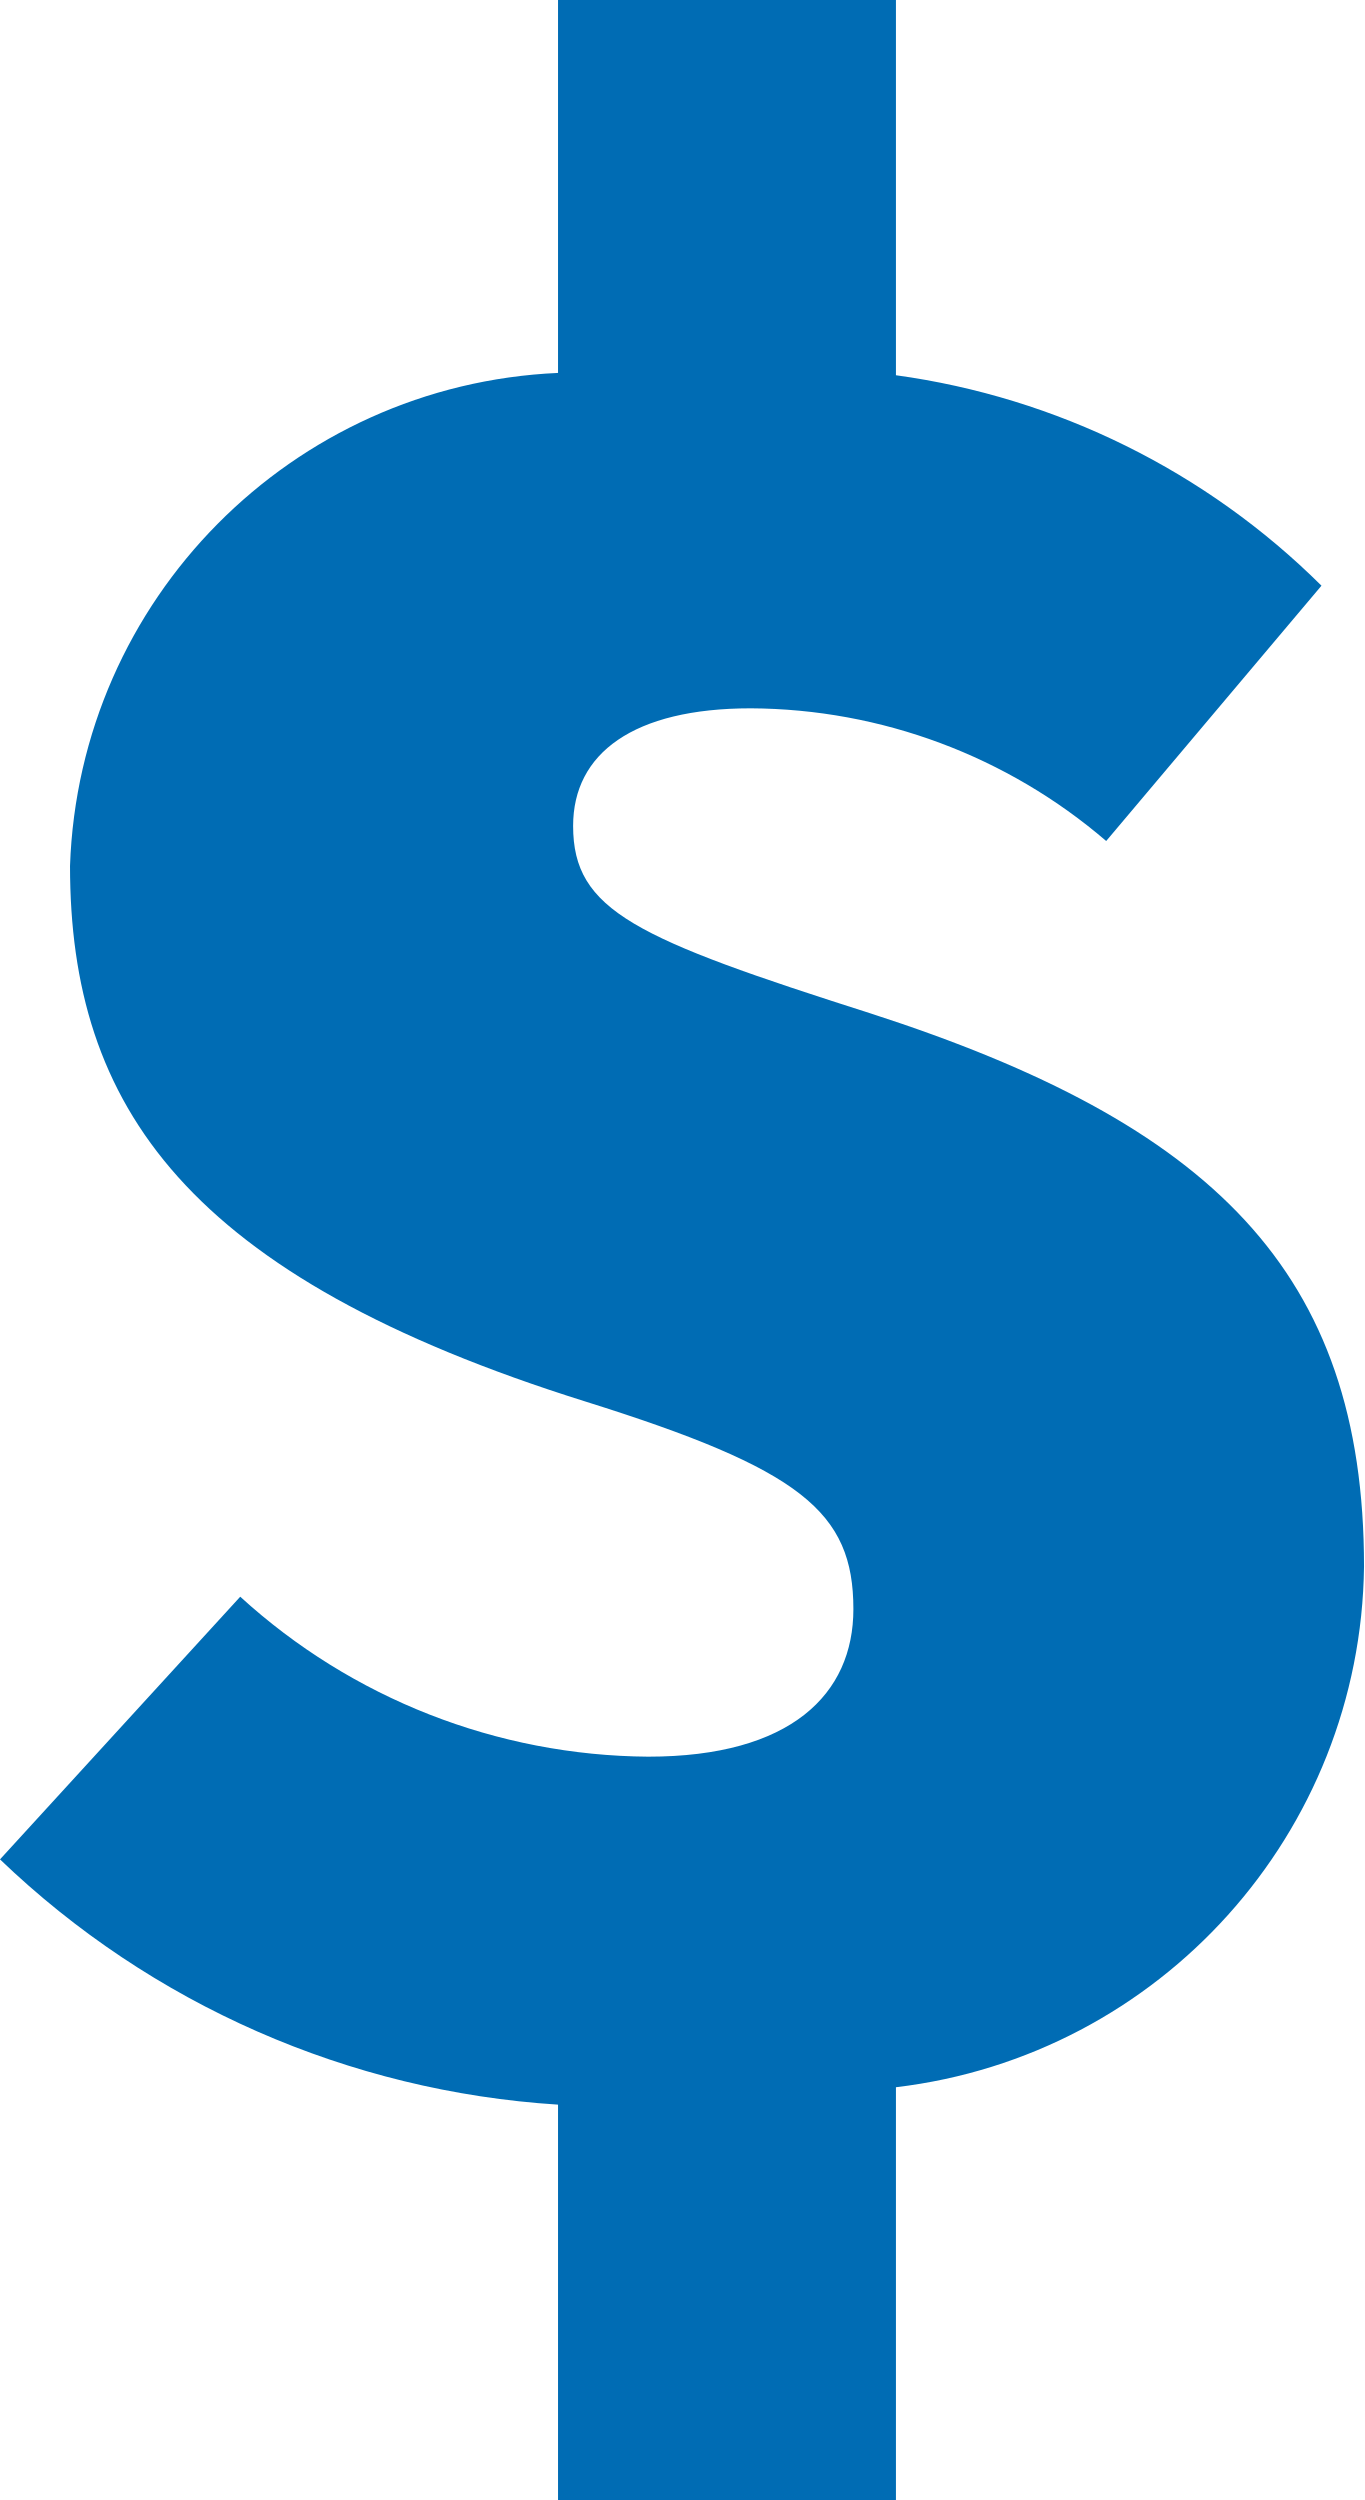
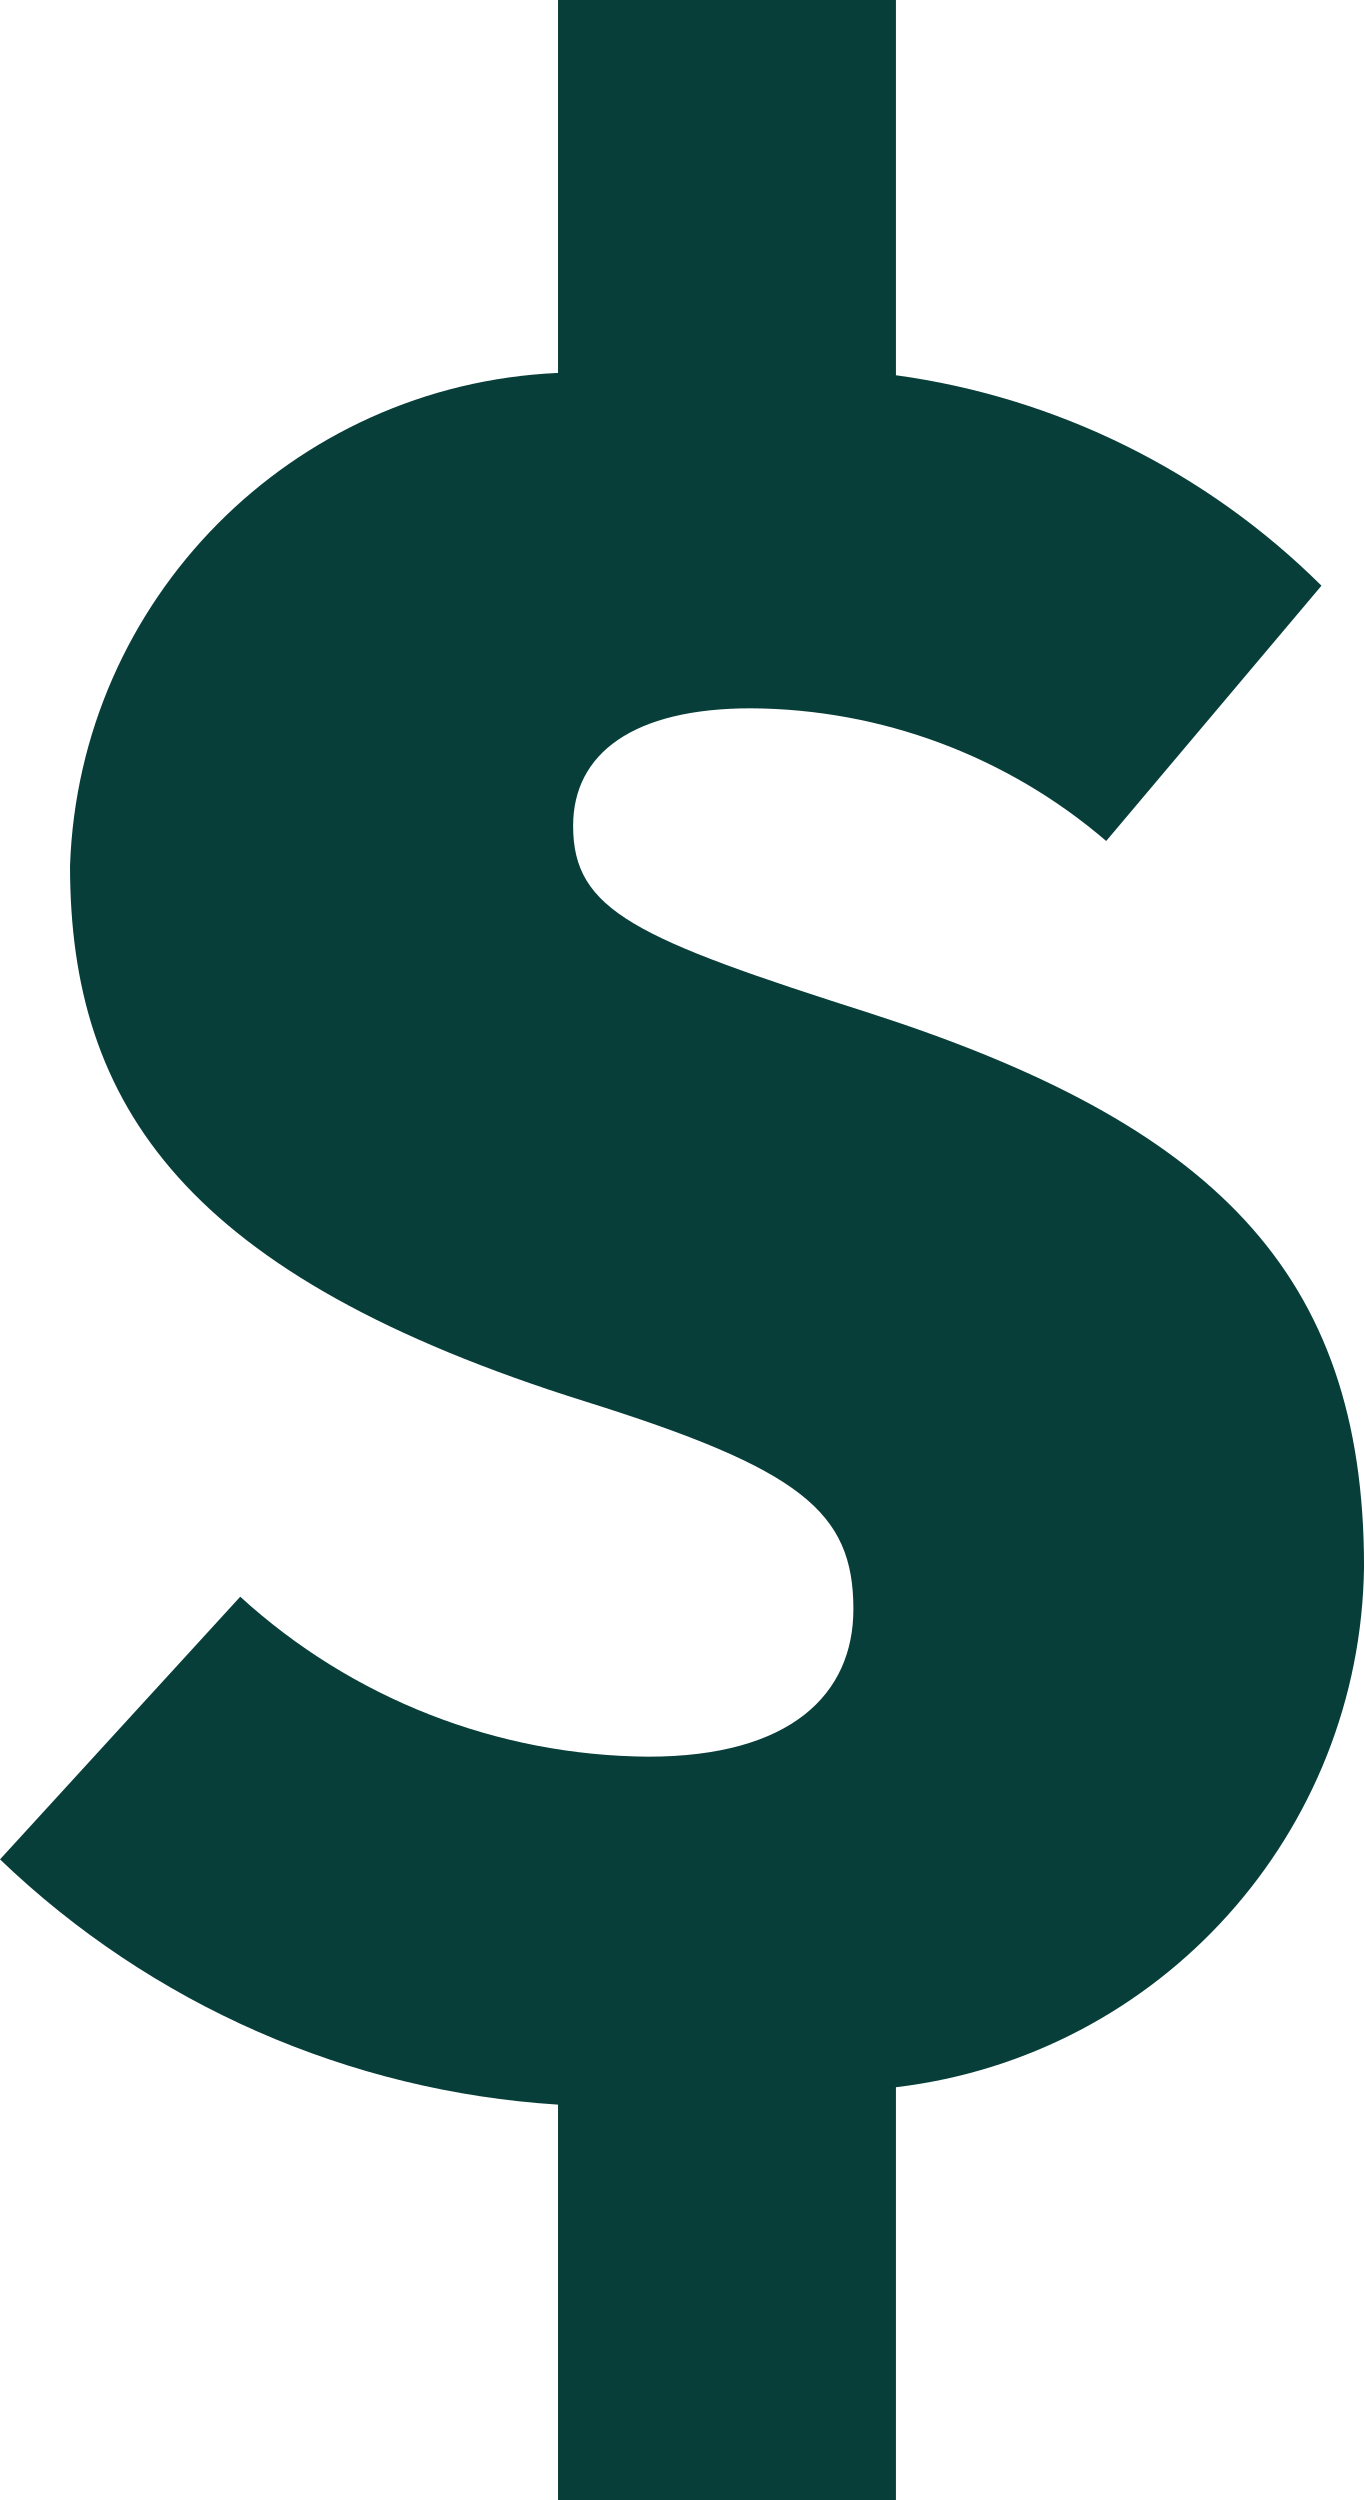
<svg xmlns="http://www.w3.org/2000/svg" width="7.052" height="12.925" viewBox="0 0 7.052 12.925">
-   <path id="icon_dollar" d="M7.052-.241c0-1.527-.789-2.29-2.549-2.859-1.216-.388-1.54-.53-1.54-.97,0-.375.311-.608.919-.608a2.843,2.843,0,0,1,1.837.686l1.113-1.32A3.868,3.868,0,0,0,4.632-6.4V-8.34H2.885v1.928A2.642,2.642,0,0,0,.362-3.863c0,1.242.6,2.122,2.665,2.769C4.14-.745,4.412-.525,4.412-.021c0,.44-.323.763-1.061.763A3.161,3.161,0,0,1,1.242-.085L0,1.273A4.585,4.585,0,0,0,2.885,2.541V4.585H4.632V2.451A2.745,2.745,0,0,0,7.052-.241Z" transform="translate(0 8.34)" fill="#006cb4" />
+   <path id="icon_dollar" d="M7.052-.241c0-1.527-.789-2.29-2.549-2.859-1.216-.388-1.54-.53-1.54-.97,0-.375.311-.608.919-.608a2.843,2.843,0,0,1,1.837.686l1.113-1.32A3.868,3.868,0,0,0,4.632-6.4V-8.34H2.885v1.928A2.642,2.642,0,0,0,.362-3.863c0,1.242.6,2.122,2.665,2.769C4.14-.745,4.412-.525,4.412-.021c0,.44-.323.763-1.061.763A3.161,3.161,0,0,1,1.242-.085L0,1.273A4.585,4.585,0,0,0,2.885,2.541V4.585H4.632V2.451A2.745,2.745,0,0,0,7.052-.241Z" transform="translate(0 8.34)" fill="#073E39" />
</svg>
